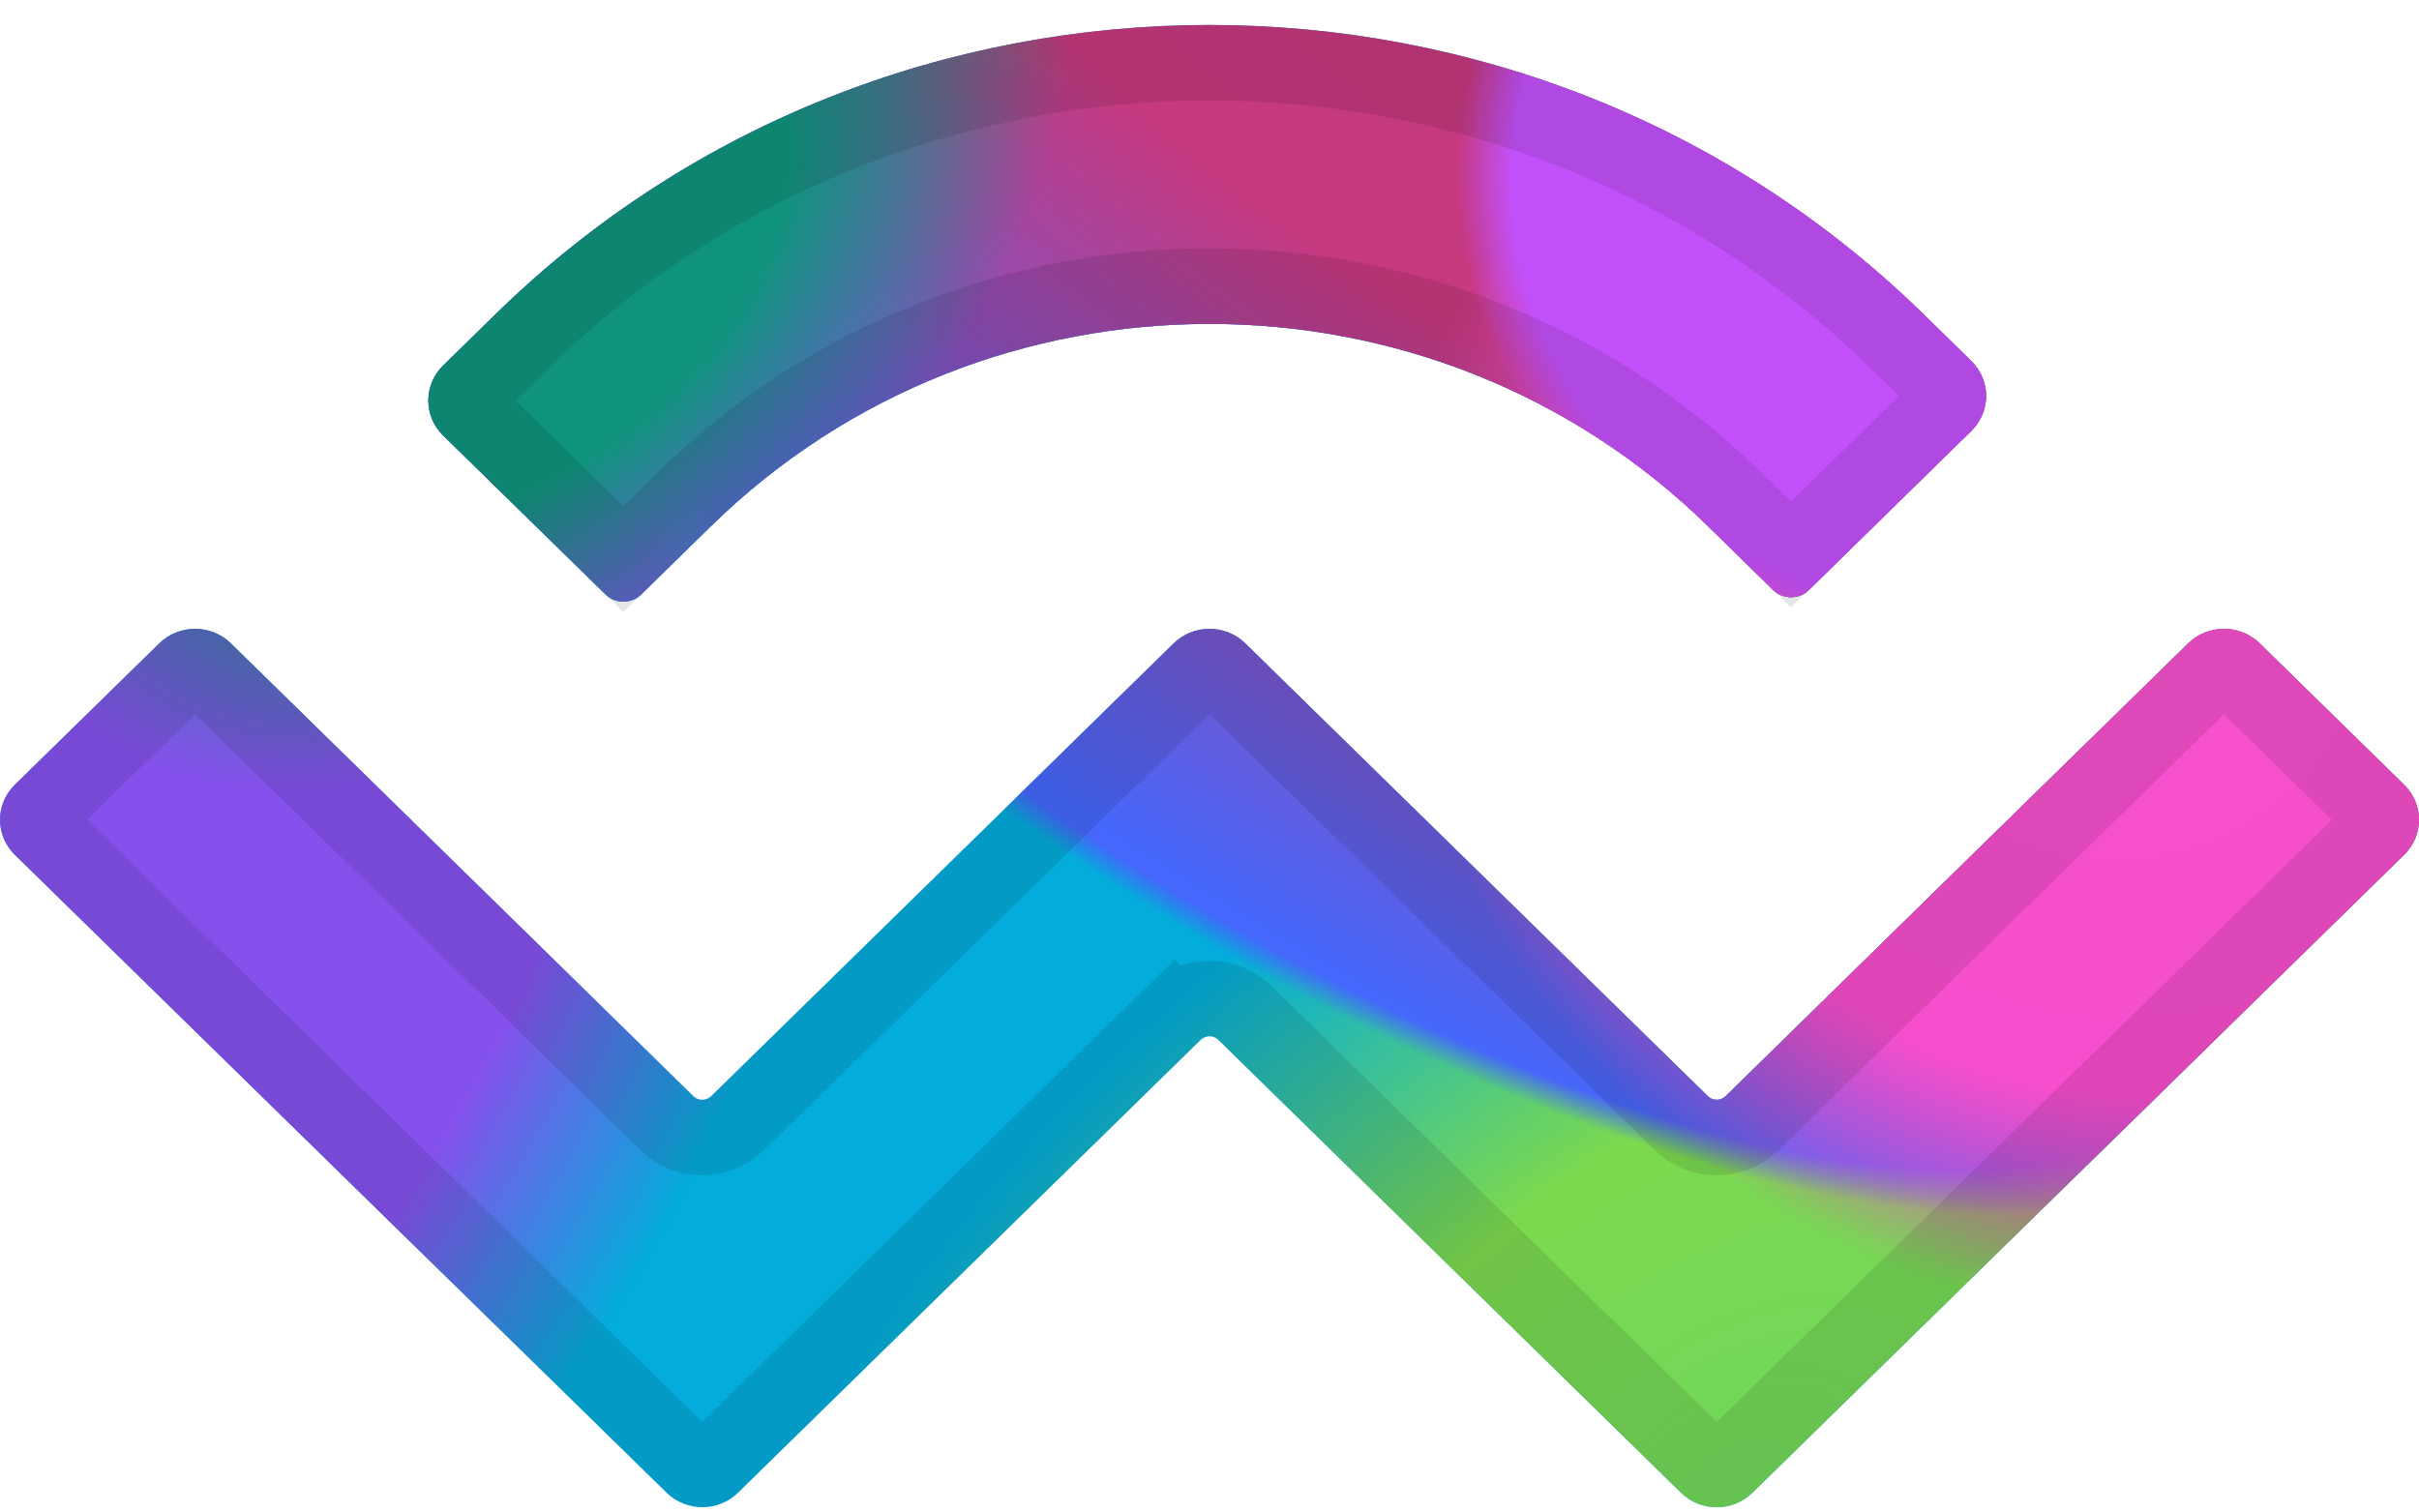
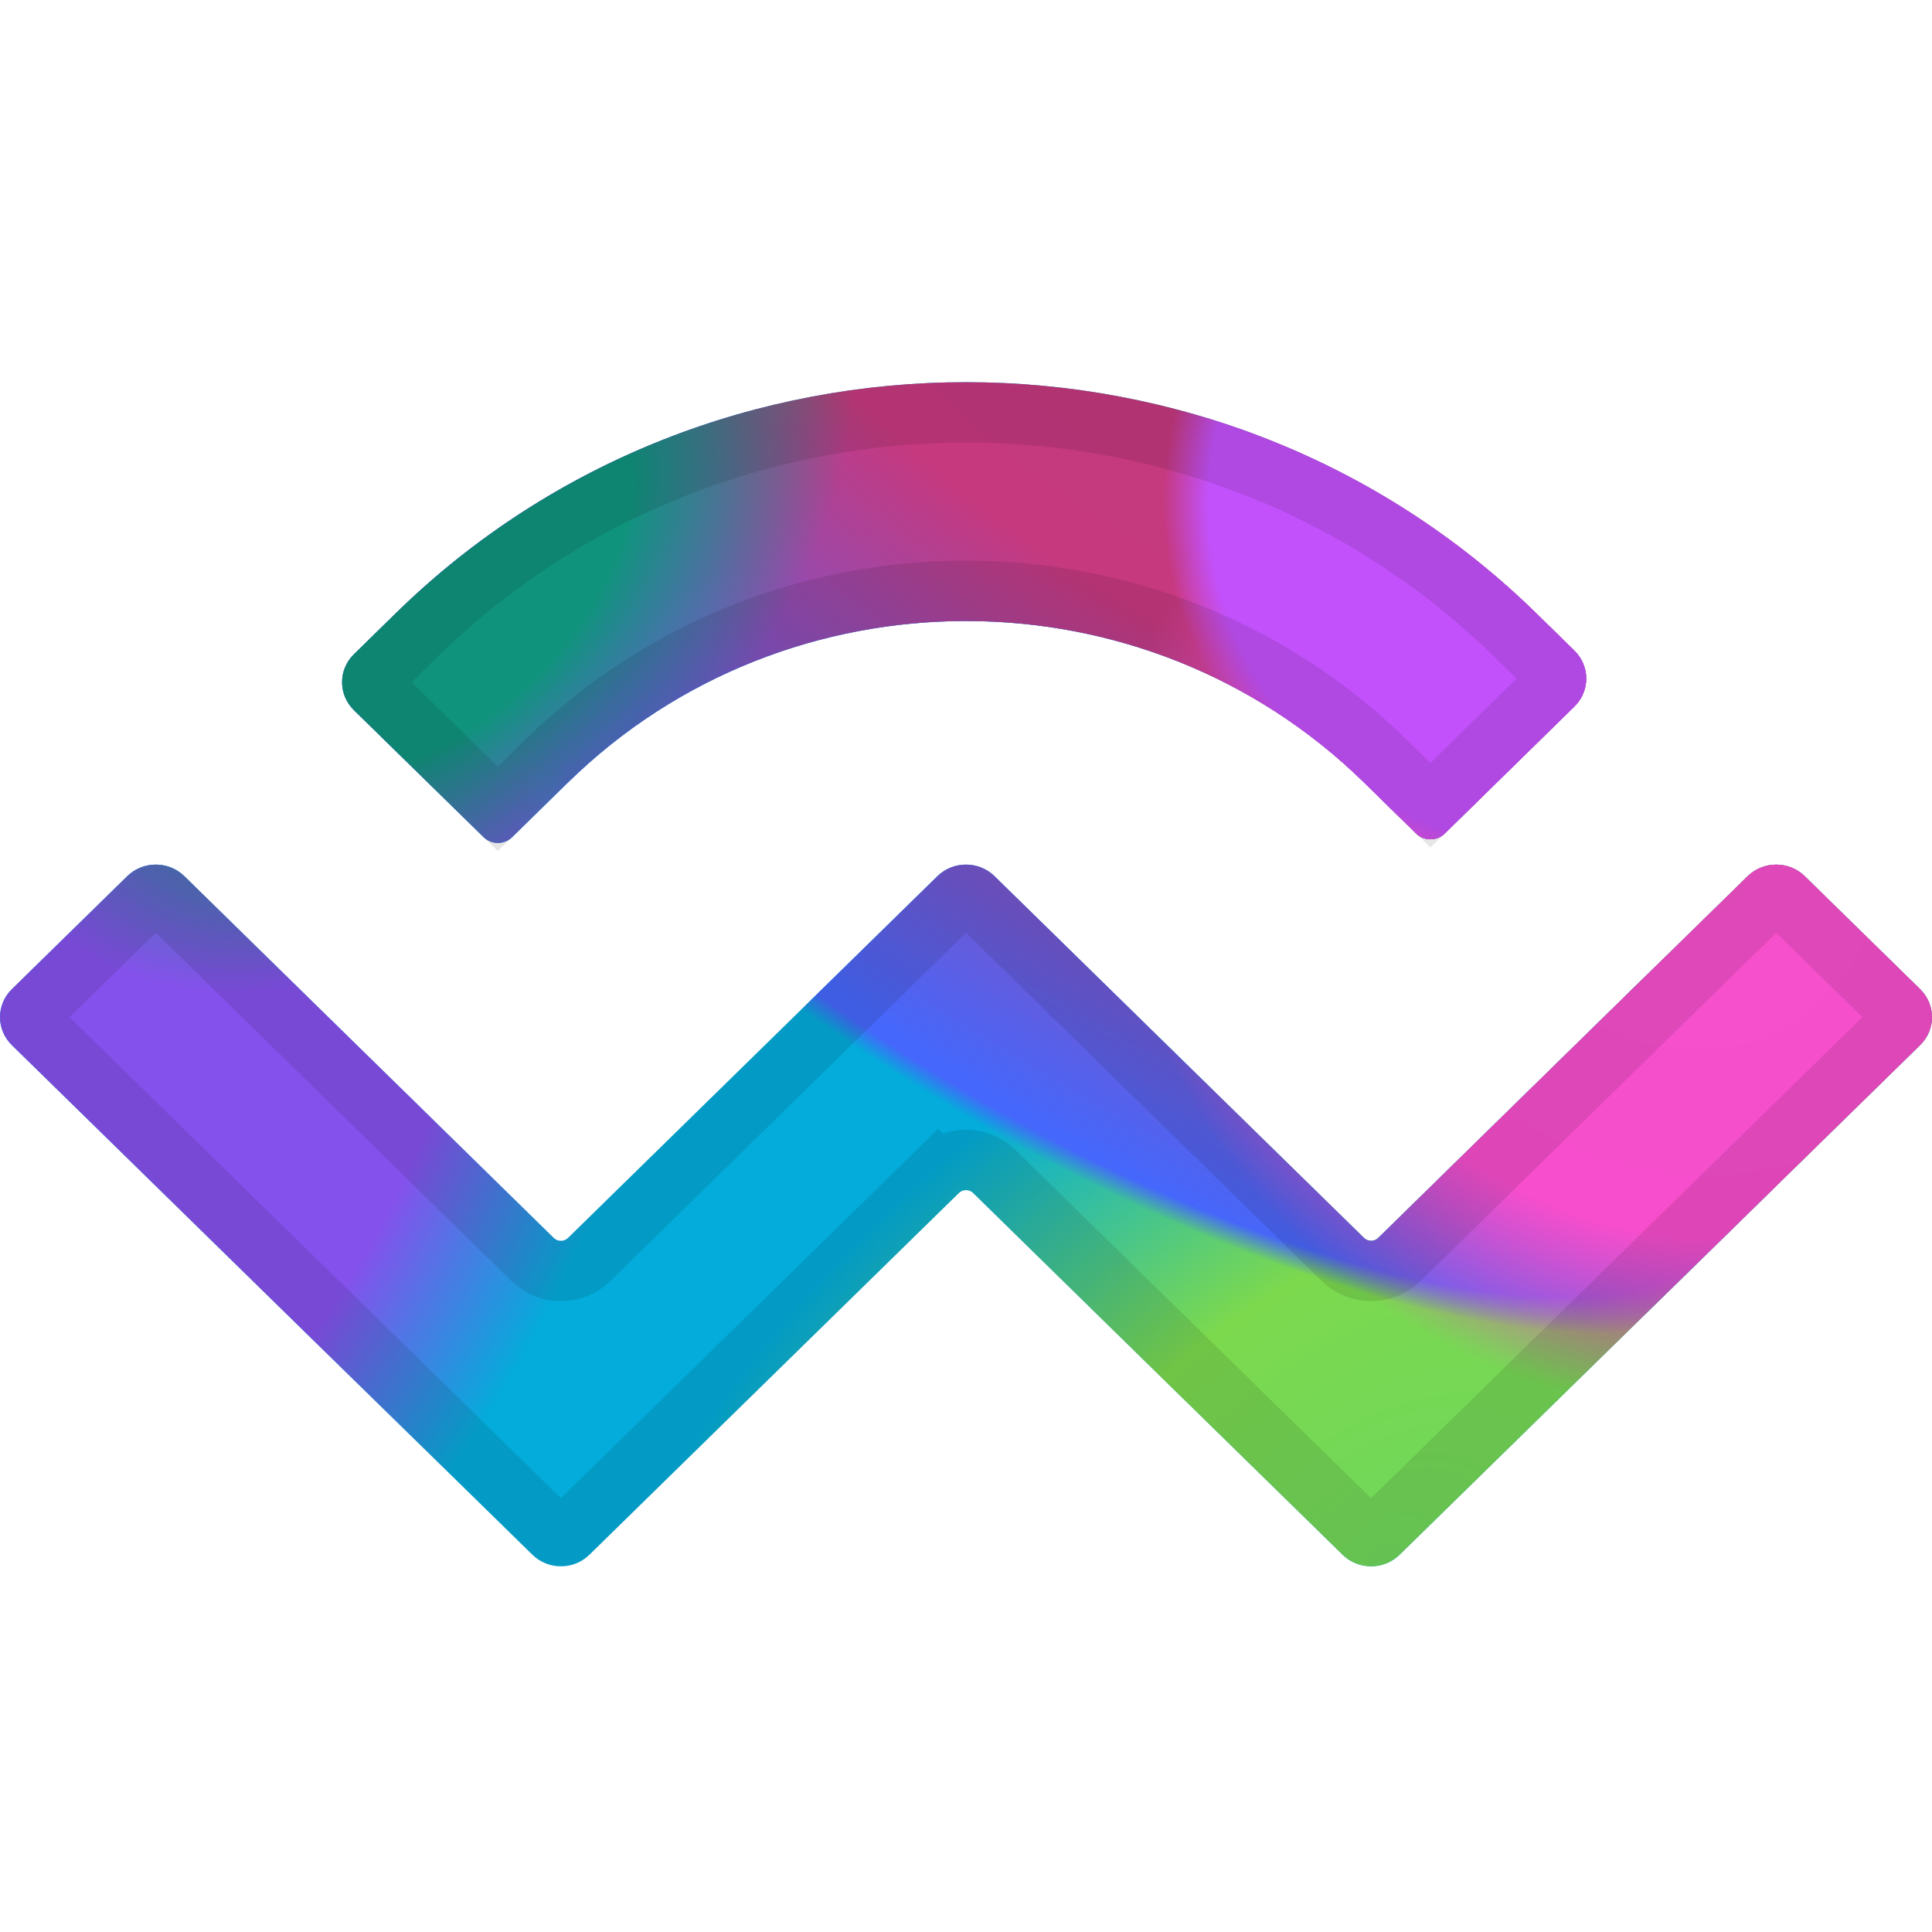
- <svg xmlns="http://www.w3.org/2000/svg" width="32" height="20" viewBox="0 0 32 20" fill="none">
+ <svg xmlns="http://www.w3.org/2000/svg" width="32" height="32" viewBox="0 0 32 20" fill="none">
  <path d="M6.551 4.162C11.77 -0.947 20.23 -0.947 25.449 4.162L26.077 4.777C26.338 5.032 26.338 5.447 26.077 5.702L23.929 7.806C23.798 7.933 23.587 7.933 23.456 7.806L22.592 6.959C18.951 3.395 13.049 3.395 9.408 6.959L8.483 7.866C8.352 7.993 8.141 7.993 8.01 7.866L5.862 5.762C5.601 5.507 5.601 5.092 5.862 4.837L6.551 4.162ZM29.892 8.512L31.804 10.384C32.065 10.64 32.065 11.054 31.804 11.31L23.182 19.751C22.922 20.007 22.498 20.007 22.238 19.751L16.118 13.76C16.053 13.696 15.947 13.696 15.882 13.76L9.763 19.751C9.502 20.007 9.079 20.007 8.818 19.751L0.196 11.31C-0.065 11.054 -0.065 10.64 0.196 10.384L2.108 8.512C2.369 8.257 2.792 8.257 3.053 8.512L9.172 14.504C9.237 14.568 9.343 14.568 9.408 14.504L15.527 8.512C15.788 8.257 16.211 8.257 16.472 8.512L22.592 14.504C22.657 14.568 22.763 14.568 22.828 14.504L28.947 8.512C29.208 8.257 29.631 8.257 29.892 8.512Z" fill="#03ACDA" />
  <path d="M6.551 4.162C11.77 -0.947 20.23 -0.947 25.449 4.162L26.077 4.777C26.338 5.032 26.338 5.447 26.077 5.702L23.929 7.806C23.798 7.933 23.587 7.933 23.456 7.806L22.592 6.959C18.951 3.395 13.049 3.395 9.408 6.959L8.483 7.866C8.352 7.993 8.141 7.993 8.01 7.866L5.862 5.762C5.601 5.507 5.601 5.092 5.862 4.837L6.551 4.162ZM29.892 8.512L31.804 10.384C32.065 10.64 32.065 11.054 31.804 11.31L23.182 19.751C22.922 20.007 22.498 20.007 22.238 19.751L16.118 13.76C16.053 13.696 15.947 13.696 15.882 13.76L9.763 19.751C9.502 20.007 9.079 20.007 8.818 19.751L0.196 11.31C-0.065 11.054 -0.065 10.64 0.196 10.384L2.108 8.512C2.369 8.257 2.792 8.257 3.053 8.512L9.172 14.504C9.237 14.568 9.343 14.568 9.408 14.504L15.527 8.512C15.788 8.257 16.211 8.257 16.472 8.512L22.592 14.504C22.657 14.568 22.763 14.568 22.828 14.504L28.947 8.512C29.208 8.257 29.631 8.257 29.892 8.512Z" fill="url(#paint0_radial_160_2638)" />
  <path d="M6.551 4.162C11.77 -0.947 20.23 -0.947 25.449 4.162L26.077 4.777C26.338 5.032 26.338 5.447 26.077 5.702L23.929 7.806C23.798 7.933 23.587 7.933 23.456 7.806L22.592 6.959C18.951 3.395 13.049 3.395 9.408 6.959L8.483 7.866C8.352 7.993 8.141 7.993 8.01 7.866L5.862 5.762C5.601 5.507 5.601 5.092 5.862 4.837L6.551 4.162ZM29.892 8.512L31.804 10.384C32.065 10.64 32.065 11.054 31.804 11.31L23.182 19.751C22.922 20.007 22.498 20.007 22.238 19.751L16.118 13.76C16.053 13.696 15.947 13.696 15.882 13.76L9.763 19.751C9.502 20.007 9.079 20.007 8.818 19.751L0.196 11.31C-0.065 11.054 -0.065 10.64 0.196 10.384L2.108 8.512C2.369 8.257 2.792 8.257 3.053 8.512L9.172 14.504C9.237 14.568 9.343 14.568 9.408 14.504L15.527 8.512C15.788 8.257 16.211 8.257 16.472 8.512L22.592 14.504C22.657 14.568 22.763 14.568 22.828 14.504L28.947 8.512C29.208 8.257 29.631 8.257 29.892 8.512Z" fill="url(#paint1_radial_160_2638)" />
  <path d="M6.551 4.162C11.77 -0.947 20.23 -0.947 25.449 4.162L26.077 4.777C26.338 5.032 26.338 5.447 26.077 5.702L23.929 7.806C23.798 7.933 23.587 7.933 23.456 7.806L22.592 6.959C18.951 3.395 13.049 3.395 9.408 6.959L8.483 7.866C8.352 7.993 8.141 7.993 8.01 7.866L5.862 5.762C5.601 5.507 5.601 5.092 5.862 4.837L6.551 4.162ZM29.892 8.512L31.804 10.384C32.065 10.64 32.065 11.054 31.804 11.31L23.182 19.751C22.922 20.007 22.498 20.007 22.238 19.751L16.118 13.76C16.053 13.696 15.947 13.696 15.882 13.76L9.763 19.751C9.502 20.007 9.079 20.007 8.818 19.751L0.196 11.31C-0.065 11.054 -0.065 10.64 0.196 10.384L2.108 8.512C2.369 8.257 2.792 8.257 3.053 8.512L9.172 14.504C9.237 14.568 9.343 14.568 9.408 14.504L15.527 8.512C15.788 8.257 16.211 8.257 16.472 8.512L22.592 14.504C22.657 14.568 22.763 14.568 22.828 14.504L28.947 8.512C29.208 8.257 29.631 8.257 29.892 8.512Z" fill="url(#paint2_radial_160_2638)" />
  <path d="M6.551 4.162C11.77 -0.947 20.23 -0.947 25.449 4.162L26.077 4.777C26.338 5.032 26.338 5.447 26.077 5.702L23.929 7.806C23.798 7.933 23.587 7.933 23.456 7.806L22.592 6.959C18.951 3.395 13.049 3.395 9.408 6.959L8.483 7.866C8.352 7.993 8.141 7.993 8.01 7.866L5.862 5.762C5.601 5.507 5.601 5.092 5.862 4.837L6.551 4.162ZM29.892 8.512L31.804 10.384C32.065 10.64 32.065 11.054 31.804 11.31L23.182 19.751C22.922 20.007 22.498 20.007 22.238 19.751L16.118 13.76C16.053 13.696 15.947 13.696 15.882 13.76L9.763 19.751C9.502 20.007 9.079 20.007 8.818 19.751L0.196 11.31C-0.065 11.054 -0.065 10.64 0.196 10.384L2.108 8.512C2.369 8.257 2.792 8.257 3.053 8.512L9.172 14.504C9.237 14.568 9.343 14.568 9.408 14.504L15.527 8.512C15.788 8.257 16.211 8.257 16.472 8.512L22.592 14.504C22.657 14.568 22.763 14.568 22.828 14.504L28.947 8.512C29.208 8.257 29.631 8.257 29.892 8.512Z" fill="url(#paint3_radial_160_2638)" />
  <path d="M6.551 4.162C11.77 -0.947 20.23 -0.947 25.449 4.162L26.077 4.777C26.338 5.032 26.338 5.447 26.077 5.702L23.929 7.806C23.798 7.933 23.587 7.933 23.456 7.806L22.592 6.959C18.951 3.395 13.049 3.395 9.408 6.959L8.483 7.866C8.352 7.993 8.141 7.993 8.01 7.866L5.862 5.762C5.601 5.507 5.601 5.092 5.862 4.837L6.551 4.162ZM29.892 8.512L31.804 10.384C32.065 10.64 32.065 11.054 31.804 11.31L23.182 19.751C22.922 20.007 22.498 20.007 22.238 19.751L16.118 13.76C16.053 13.696 15.947 13.696 15.882 13.76L9.763 19.751C9.502 20.007 9.079 20.007 8.818 19.751L0.196 11.31C-0.065 11.054 -0.065 10.64 0.196 10.384L2.108 8.512C2.369 8.257 2.792 8.257 3.053 8.512L9.172 14.504C9.237 14.568 9.343 14.568 9.408 14.504L15.527 8.512C15.788 8.257 16.211 8.257 16.472 8.512L22.592 14.504C22.657 14.568 22.763 14.568 22.828 14.504L28.947 8.512C29.208 8.257 29.631 8.257 29.892 8.512Z" fill="url(#paint4_radial_160_2638)" />
  <path d="M6.551 4.162C11.77 -0.947 20.23 -0.947 25.449 4.162L26.077 4.777C26.338 5.032 26.338 5.447 26.077 5.702L23.929 7.806C23.798 7.933 23.587 7.933 23.456 7.806L22.592 6.959C18.951 3.395 13.049 3.395 9.408 6.959L8.483 7.866C8.352 7.993 8.141 7.993 8.01 7.866L5.862 5.762C5.601 5.507 5.601 5.092 5.862 4.837L6.551 4.162ZM29.892 8.512L31.804 10.384C32.065 10.64 32.065 11.054 31.804 11.31L23.182 19.751C22.922 20.007 22.498 20.007 22.238 19.751L16.118 13.76C16.053 13.696 15.947 13.696 15.882 13.76L9.763 19.751C9.502 20.007 9.079 20.007 8.818 19.751L0.196 11.31C-0.065 11.054 -0.065 10.64 0.196 10.384L2.108 8.512C2.369 8.257 2.792 8.257 3.053 8.512L9.172 14.504C9.237 14.568 9.343 14.568 9.408 14.504L15.527 8.512C15.788 8.257 16.211 8.257 16.472 8.512L22.592 14.504C22.657 14.568 22.763 14.568 22.828 14.504L28.947 8.512C29.208 8.257 29.631 8.257 29.892 8.512Z" fill="url(#paint5_radial_160_2638)" />
  <path d="M6.551 4.162C11.77 -0.947 20.23 -0.947 25.449 4.162L26.077 4.777C26.338 5.032 26.338 5.447 26.077 5.702L23.929 7.806C23.798 7.933 23.587 7.933 23.456 7.806L22.592 6.959C18.951 3.395 13.049 3.395 9.408 6.959L8.483 7.866C8.352 7.993 8.141 7.993 8.01 7.866L5.862 5.762C5.601 5.507 5.601 5.092 5.862 4.837L6.551 4.162ZM29.892 8.512L31.804 10.384C32.065 10.64 32.065 11.054 31.804 11.31L23.182 19.751C22.922 20.007 22.498 20.007 22.238 19.751L16.118 13.76C16.053 13.696 15.947 13.696 15.882 13.76L9.763 19.751C9.502 20.007 9.079 20.007 8.818 19.751L0.196 11.31C-0.065 11.054 -0.065 10.64 0.196 10.384L2.108 8.512C2.369 8.257 2.792 8.257 3.053 8.512L9.172 14.504C9.237 14.568 9.343 14.568 9.408 14.504L15.527 8.512C15.788 8.257 16.211 8.257 16.472 8.512L22.592 14.504C22.657 14.568 22.763 14.568 22.828 14.504L28.947 8.512C29.208 8.257 29.631 8.257 29.892 8.512Z" fill="url(#paint6_radial_160_2638)" />
  <path d="M15.532 13.403L15.882 13.76L15.532 13.403L9.413 19.394C9.346 19.459 9.234 19.459 9.168 19.394L0.545 10.952C0.485 10.893 0.485 10.801 0.545 10.742L2.458 8.87C2.524 8.804 2.636 8.804 2.703 8.87L8.822 14.861C9.082 15.115 9.499 15.115 9.758 14.861L9.758 14.861L15.877 8.87C15.944 8.804 16.056 8.804 16.123 8.87L22.242 14.861C22.502 15.115 22.918 15.115 23.178 14.861L29.297 8.87C29.364 8.805 29.476 8.805 29.542 8.87L31.454 10.742C31.515 10.801 31.515 10.893 31.454 10.952L22.833 19.394C22.766 19.459 22.654 19.459 22.587 19.394L16.468 13.403C16.208 13.149 15.792 13.149 15.532 13.403ZM6.901 4.519C11.925 -0.4 20.075 -0.4 25.099 4.519L25.727 5.134C25.788 5.194 25.788 5.285 25.727 5.345L23.692 7.337L22.942 6.602C19.107 2.847 12.893 2.847 9.058 6.602L8.246 7.397L6.212 5.405C6.151 5.346 6.151 5.254 6.212 5.194L6.901 4.519ZM8.133 7.508C8.133 7.508 8.133 7.508 8.133 7.508L8.133 7.508ZM8.36 7.508C8.36 7.508 8.36 7.508 8.36 7.508L8.36 7.508Z" stroke="black" stroke-opacity="0.1" />
  <defs>
    <radialGradient id="paint0_radial_160_2638" cx="0" cy="0" r="1" gradientUnits="userSpaceOnUse" gradientTransform="translate(22.875 19.7468) rotate(-127.117) scale(9.66676 15.7721)">
      <stop stop-color="#70D75B" />
      <stop offset="0.477" stop-color="#7CD94E" />
      <stop offset="1" stop-color="#7CD94E" stop-opacity="0" />
    </radialGradient>
    <radialGradient id="paint1_radial_160_2638" cx="0" cy="0" r="1" gradientUnits="userSpaceOnUse" gradientTransform="translate(18.0833 8.08012) rotate(120.964) scale(4.85913 13.2322)">
      <stop stop-color="#4567FB" />
      <stop offset="0.924" stop-color="#4567FB" />
      <stop offset="1" stop-color="#4567FB" stop-opacity="0" />
    </radialGradient>
    <radialGradient id="paint2_radial_160_2638" cx="0" cy="0" r="1" gradientUnits="userSpaceOnUse" gradientTransform="translate(19.125 -0.253213) rotate(125.655) scale(11.7943 29.3562)">
      <stop stop-color="#C4397E" />
      <stop offset="0.322" stop-color="#C6397F" />
      <stop offset="1" stop-color="#C6397F" stop-opacity="0" />
    </radialGradient>
    <radialGradient id="paint3_radial_160_2638" cx="0" cy="0" r="1" gradientUnits="userSpaceOnUse" gradientTransform="translate(27.875 8.28845) rotate(127.405) scale(8.91706 9.68628)">
      <stop stop-color="#F651CC" />
      <stop offset="0.681" stop-color="#F64ECC" />
      <stop offset="1" stop-color="#F64ECC" stop-opacity="0" />
    </radialGradient>
    <radialGradient id="paint4_radial_160_2638" cx="0" cy="0" r="1" gradientUnits="userSpaceOnUse" gradientTransform="translate(25.1667 2.87178) rotate(135) scale(5.59793 6.2095)">
      <stop stop-color="#C251FB" />
      <stop offset="0.873" stop-color="#C251FB" />
      <stop offset="1" stop-color="#C251FB" stop-opacity="0" />
    </radialGradient>
    <radialGradient id="paint5_radial_160_2638" cx="0" cy="0" r="1" gradientUnits="userSpaceOnUse" gradientTransform="translate(-0.458323 9.74679) rotate(25.1448) scale(11.277 18.3993)">
      <stop stop-color="#8551EC" />
      <stop offset="0.72" stop-color="#8551EC" />
      <stop offset="1" stop-color="#8551EC" stop-opacity="0" />
    </radialGradient>
    <radialGradient id="paint6_radial_160_2638" cx="0" cy="0" r="1" gradientUnits="userSpaceOnUse" gradientTransform="translate(7.04168 3.49679) rotate(46.6366) scale(5.15809 8.41583)">
      <stop stop-color="#10937D" />
      <stop offset="0.48" stop-color="#10937D" />
      <stop offset="1" stop-color="#10937D" stop-opacity="0" />
    </radialGradient>
  </defs>
</svg>
